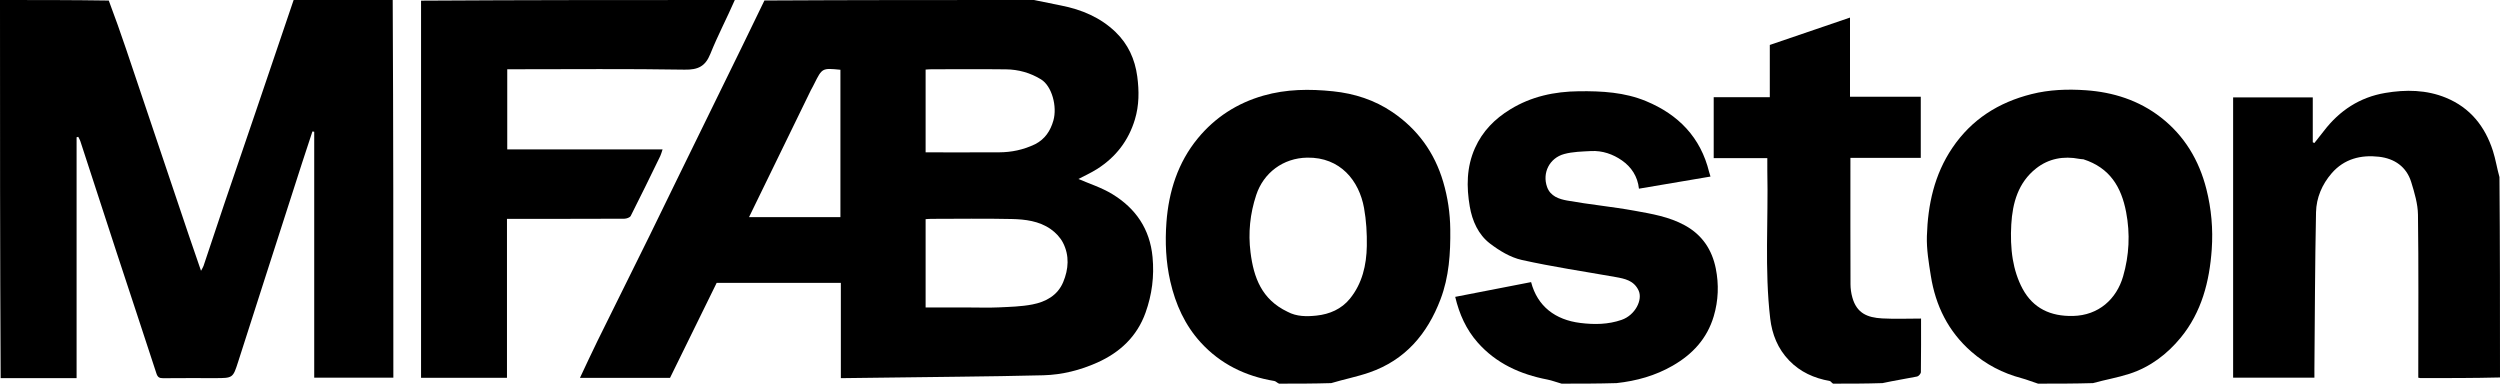
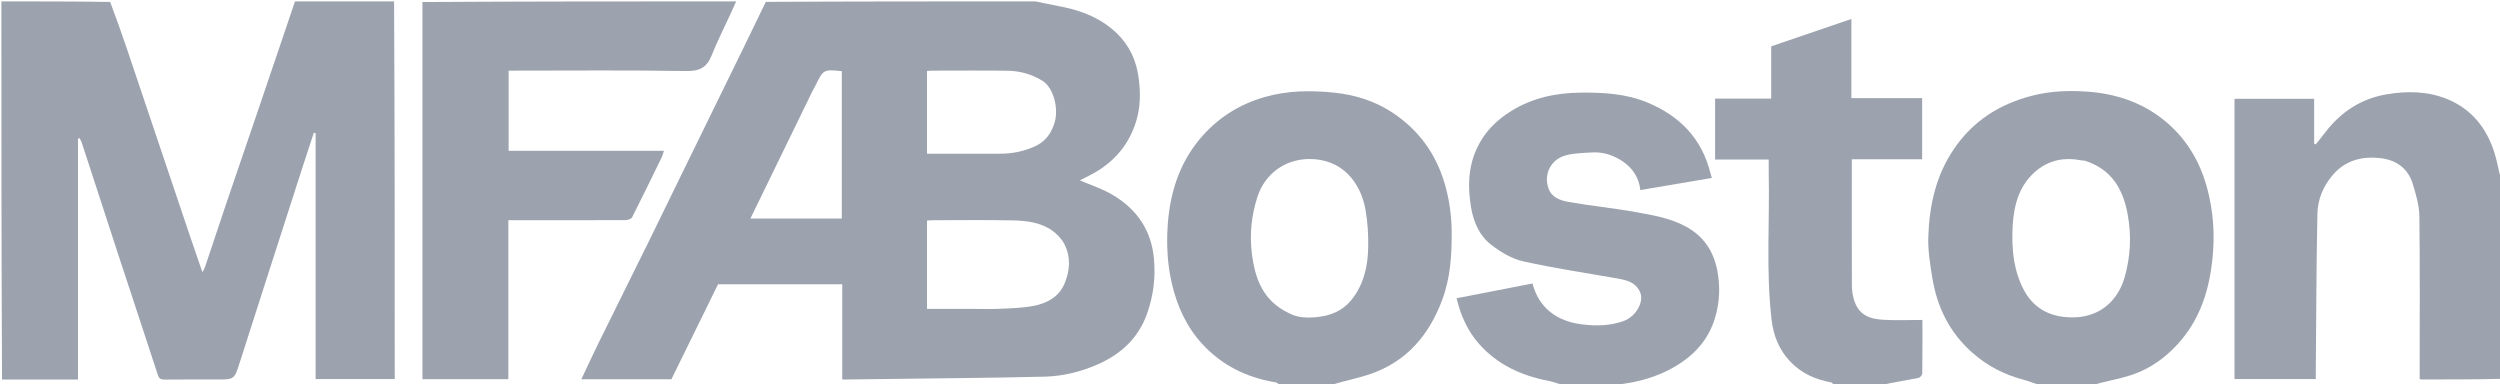
- <svg xmlns="http://www.w3.org/2000/svg" viewBox="1 1 1805 277">
-   <path fill="#000000" opacity="1" stroke="none" d=" M747.531,1   C754.374,2.333 760.736,3.731 767.126,4.986   C781.963,7.899 795.569,13.622 806.496,24.191   C815.426,32.829 820.44,43.686 822.103,56.21   C823.5,66.736 823.484,76.977 820.401,87.234   C815.806,102.517 806.689,114.31 793.385,122.851   C788.695,125.861 783.54,128.145 779.628,130.216   C787.254,133.555 796.336,136.394 804.205,141.213   C820.985,151.488 831.228,166.298 833.138,186.59   C834.444,200.473 832.754,213.653 828.092,226.704   C821.894,244.054 809.475,255.502 793.264,262.762   C781.028,268.241 767.928,271.578 754.387,271.944   C733.977,272.494 713.557,272.71 693.141,272.99   C665.725,273.365 638.307,273.667 610.891,273.999   C610.091,274.008 609.29,274 608.093,274   C608.093,250.964 608.093,228.224 608.093,205.244   C577.931,205.244 548.166,205.244 518.427,205.244   C507.237,228.036 496.031,250.859 484.756,273.824   C463.305,273.824 441.853,273.824 419.727,273.824   C424.001,264.796 428.039,255.973 432.325,247.271   C444.767,222.009 457.341,196.811 469.797,171.555   C477.123,156.703 484.308,141.781 491.586,126.905   C506.641,96.132 521.721,65.371 536.781,34.6   C542.144,23.642 547.478,12.67 552.913,1.352   C617.688,1 682.375,1 747.531,1  M700.5,223   C707.661,223 714.834,223.259 721.981,222.932   C730.14,222.558 738.41,222.36 746.387,220.816   C756.01,218.954 764.571,214.362 768.622,204.688   C772.541,195.331 773.222,185.494 768.477,176.253   C766.509,172.422 763.135,168.876 759.571,166.391   C751.215,160.563 741.221,159.343 731.405,159.126   C712.096,158.699 692.77,158.995 673.451,159.01   C672.02,159.011 670.589,159.158 669.293,159.229   C669.293,180.673 669.293,201.734 669.293,223   C679.556,223 689.528,223 700.5,223  M748.466,105.061   C755.463,101.424 759.387,95.546 761.53,88.062   C764.447,77.876 760.455,63.135 752.642,58.321   C744.971,53.594 736.38,51.177 727.392,51.066   C709.411,50.844 691.425,50.995 673.441,51.01   C672.011,51.011 670.582,51.158 669.294,51.229   C669.294,71.345 669.294,91.071 669.294,111   C687.217,111 704.848,111.066 722.478,110.972   C731.295,110.925 739.82,109.216 748.466,105.061  M586.502,65.999   C571.633,96.519 556.764,127.039 541.8,157.756   C564.192,157.756 585.944,157.756 607.781,157.756   C607.781,122.125 607.781,86.737 607.781,51.372   C594.602,50.07 594.602,50.07 588.887,61.487   C588.239,62.781 587.605,64.082 586.502,65.999  z" />
-   <path fill="#000000" opacity="1" stroke="none" d=" M284.531,1   C285,91.796 285,182.593 285,273.694   C266.086,273.694 247.349,273.694 227.866,273.694   C227.866,214.584 227.866,155.345 227.866,96.106   C227.433,96.044 227,95.982 226.567,95.92   C224.055,103.555 221.505,111.178 219.038,118.828   C210.23,146.135 201.443,173.448 192.662,200.764   C186.088,221.215 179.538,241.674 172.97,262.128   C169.158,274.002 169.152,274 156.23,274   C143.732,274 131.234,273.922 118.738,274.061   C116.017,274.091 114.806,273.307 113.931,270.618   C104.503,241.658 94.874,212.763 85.384,183.823   C76.542,156.861 67.806,129.865 58.996,102.893   C58.642,101.811 58.001,100.823 57.494,99.791   C57.096,99.895 56.697,100 56.299,100.104   C56.299,157.895 56.299,215.686 56.299,274   C37.804,274 19.871,274 1.469,274   C1,183.113 1,92.226 1,1   C27.02,1 53.041,1 79.534,1.393   C84,13.27 88.083,24.724 91.972,36.243   C107.086,81.01 122.129,125.8 137.219,170.574   C140.069,179.03 143.015,187.453 146.131,196.514   C147.001,194.853 147.63,193.962 147.962,192.972   C153.007,177.946 157.957,162.887 163.043,147.875   C170.495,125.88 178.059,103.922 185.537,81.936   C194.712,54.964 203.848,27.979 213,1   C236.688,1 260.375,1 284.531,1  z" />
-   <path fill="#000000" opacity="1" stroke="none" d=" M531.531,1   C525.904,13.907 519.223,26.579 513.912,39.802   C510.256,48.905 505.065,51.454 495.295,51.29   C454.323,50.603 413.334,51 372.351,51   C370.721,51 369.091,51 367.232,51   C367.232,70.394 367.232,89.46 367.232,108.876   C404.402,108.876 441.486,108.876 479.373,108.876   C478.699,110.845 478.359,112.329 477.71,113.662   C470.674,128.105 463.66,142.56 456.387,156.884   C455.786,158.068 453.344,158.905 451.753,158.912   C425.265,159.035 398.776,159 372.287,159   C370.662,159 369.038,159 367.035,159   C367.035,197.433 367.035,235.496 367.035,273.778   C346.253,273.778 325.853,273.778 305,273.778   C305,183.086 305,92.512 305,1.469   C380.354,1 455.708,1 531.531,1  z" />
-   <path fill="#000000" opacity="1" stroke="none" d=" M1472.469,278   C1468.2,276.669 1464.467,275.087 1460.588,274.054   C1446.971,270.429 1434.879,264.183 1424.221,254.829   C1407.573,240.218 1398.488,221.676 1395.067,200.185   C1393.557,190.697 1391.927,181.025 1392.213,171.493   C1392.895,148.8 1397.541,127.06 1410.625,107.723   C1424.562,87.127 1443.926,74.959 1467.708,68.955   C1480.641,65.691 1493.803,65.253 1506.891,66.154   C1526.678,67.515 1545.238,73.405 1561.086,85.718   C1578.159,98.983 1588.72,116.645 1594.015,137.557   C1597.631,151.836 1598.894,166.384 1597.884,180.973   C1596.278,204.187 1590.583,226.35 1575.51,244.741   C1565.715,256.692 1553.424,266.023 1538.504,270.871   C1529.982,273.64 1521.046,275.139 1512.148,277.605   C1498.979,278 1485.958,278 1472.469,278  M1505.211,116.001   C1504.241,115.906 1503.256,115.888 1502.304,115.703   C1490.883,113.487 1480.131,115.45 1471.056,122.608   C1458.135,132.801 1454.029,147.498 1453.143,163.093   C1452.669,171.448 1452.865,180.021 1454.24,188.247   C1455.458,195.535 1457.786,202.988 1461.284,209.472   C1468.934,223.65 1481.512,229.473 1497.657,229.125   C1516.292,228.724 1529.161,216.863 1533.886,200.522   C1538.271,185.358 1539.057,169.882 1536.073,154.197   C1532.641,136.157 1524.441,122.173 1505.211,116.001  z" />
-   <path fill="#000000" opacity="1" stroke="none" d=" M924.469,278   C923.011,277.334 922.092,276.241 921.022,276.064   C900.248,272.629 882.157,263.835 867.921,248.25   C856.519,235.768 849.735,220.708 845.968,204.231   C842.744,190.128 842.116,175.782 843.169,161.534   C844.815,139.271 851.427,118.376 865.81,100.891   C878.267,85.748 894.264,75.413 913.271,70.007   C929.768,65.316 946.487,65.149 963.425,66.909   C978.964,68.523 993.395,73.184 1006.262,81.894   C1024.515,94.249 1036.785,111.177 1043.023,132.43   C1046.299,143.592 1047.965,154.892 1048.1,166.563   C1048.299,183.822 1047.257,200.782 1041.042,217.13   C1031.528,242.16 1015.544,260.959 989.718,269.921   C980.804,273.014 971.444,274.822 962.144,277.609   C949.646,278 937.292,278 924.469,278  M930.541,226.066   C937.201,229.682 944.53,229.595 951.607,228.845   C960.965,227.853 969.572,224.139 975.64,216.659   C984.558,205.664 987.6,192.383 987.843,178.627   C988.004,169.485 987.453,160.175 985.838,151.189   C982.279,131.385 968.665,114.459 944.852,114.813   C927.357,115.073 913.235,125.823 907.972,141.837   C903.534,155.342 902.104,169.002 903.88,183.223   C906.163,201.508 912,217.24 930.541,226.066  z" />
-   <path fill="#000000" opacity="1" stroke="none" d=" M1806,273.531   C1786.842,273.995 1767.683,273.991 1748.525,273.977   C1748.212,273.977 1747.899,273.864 1747,273.69   C1747,272.041 1747,270.278 1747,268.515   C1747,231.031 1747.277,193.544 1746.776,156.067   C1746.67,148.191 1744.271,140.18 1741.926,132.539   C1738.486,121.332 1729.778,115.439 1718.606,114.166   C1705.585,112.681 1693.509,115.671 1684.486,126.073   C1677.525,134.098 1673.383,143.814 1673.171,154.243   C1672.403,191.966 1672.333,229.704 1672.002,267.436   C1671.985,269.419 1672,271.402 1672,273.692   C1652.427,273.692 1633.027,273.692 1613.313,273.692   C1613.313,206.448 1613.313,139.064 1613.313,71.339   C1632.176,71.339 1651.244,71.339 1670.82,71.339   C1670.82,81.963 1670.82,92.84 1670.82,103.717   C1671.203,103.9 1671.586,104.083 1671.969,104.265   C1674.26,101.365 1676.589,98.494 1678.834,95.559   C1690.14,80.783 1704.796,71.188 1723.177,68.094   C1737.996,65.599 1752.883,65.761 1767.057,71.606   C1784.521,78.809 1795.232,92.317 1800.89,109.955   C1802.845,116.05 1803.812,122.462 1805.615,128.864   C1806,177.021 1806,225.042 1806,273.531  z" />
-   <path fill="#000000" opacity="1" stroke="none" d=" M1128.469,278   C1124.767,277.001 1121.595,275.689 1118.292,275.054   C1098.7,271.285 1081.241,263.453 1067.833,248.239   C1059.598,238.895 1054.61,227.8 1051.661,215.332   C1070.165,211.735 1088.331,208.203 1106.456,204.68   C1111.019,222.225 1123.988,231.922 1141.917,234.163   C1152.176,235.446 1162.069,235.303 1171.79,231.946   C1181.631,228.548 1187.198,217.437 1184.058,210.729   C1180.669,203.488 1174.09,202.199 1167.338,201.003   C1144.736,196.996 1121.984,193.657 1099.604,188.652   C1091.476,186.834 1083.523,181.981 1076.769,176.834   C1068.329,170.403 1063.955,160.467 1062.185,150.186   C1059.732,135.938 1059.792,121.657 1065.92,107.93   C1071.371,95.72 1080.208,86.827 1091.407,79.96   C1106.616,70.634 1123.228,67.088 1140.949,66.883   C1157.578,66.691 1173.937,67.581 1189.478,74.033   C1212.88,83.75 1228.866,100.179 1235.01,125.292   C1235.274,126.373 1235.655,127.426 1235.977,128.476   C1218.815,131.384 1201.757,134.273 1184.32,137.227   C1183.379,128.348 1178.799,121.534 1172.034,116.825   C1165.546,112.309 1157.898,109.62 1149.724,110.064   C1143.243,110.416 1136.57,110.514 1130.379,112.191   C1119.635,115.1 1114.388,125.916 1117.987,136.005   C1120.393,142.747 1126.714,144.759 1132.516,145.799   C1148.644,148.69 1165.017,150.217 1181.137,153.147   C1193.548,155.403 1206.067,157.437 1217.5,163.725   C1230.124,170.667 1237.113,181.433 1239.804,194.901   C1242.087,206.331 1241.712,217.924 1238.31,229.356   C1233.49,245.553 1222.97,256.807 1208.692,265.019   C1196.181,272.215 1182.634,276.035 1168.149,277.605   C1154.979,278 1141.958,278 1128.469,278  z" />
-   <path fill="#000000" opacity="1" stroke="none" d=" M1324.469,278   C1323.356,277.334 1322.794,276.203 1322.054,276.071   C1310.798,274.061 1300.819,269.617 1292.764,261.276   C1284.573,252.796 1280.418,242.344 1279.089,230.952   C1274.959,195.558 1277.784,159.996 1277.009,124.516   C1276.943,121.539 1277,118.56 1277,115.188   C1264.062,115.188 1251.322,115.188 1238.293,115.188   C1238.293,100.397 1238.293,85.995 1238.293,71.197   C1251.596,71.197 1265.002,71.197 1278.797,71.197   C1278.797,58.4 1278.797,45.985 1278.797,33.457   C1298.157,26.847 1317.201,20.345 1336.701,13.688   C1336.701,32.83 1336.701,51.55 1336.701,70.839   C1353.905,70.839 1370.765,70.839 1387.798,70.839   C1387.798,85.809 1387.798,100.209 1387.798,115.003   C1370.866,115.003 1354.129,115.003 1337,115.003   C1337,117.01 1337,118.631 1337,120.253   C1337,148.906 1336.958,177.56 1337.059,206.213   C1337.07,209.425 1337.537,212.734 1338.408,215.825   C1341.563,227.024 1349.011,230.3 1359.964,230.897   C1369.14,231.397 1378.365,231 1387.999,231   C1387.999,243.4 1388.067,256.525 1387.877,269.646   C1387.861,270.765 1386.277,272.622 1385.165,272.843   C1376.913,274.482 1368.596,275.794 1360.149,277.604   C1348.312,278 1336.625,278 1324.469,278  z" />
+ <svg xmlns="http://www.w3.org/2000/svg" fill="#9ca3af" id="mfa-logo" viewBox="0 0 1805 277">
+   <path d=" M747.531,1   C754.374,2.333 760.736,3.731 767.126,4.986   C781.963,7.899 795.569,13.622 806.496,24.191   C815.426,32.829 820.44,43.686 822.103,56.21   C823.5,66.736 823.484,76.977 820.401,87.234   C815.806,102.517 806.689,114.31 793.385,122.851   C788.695,125.861 783.54,128.145 779.628,130.216   C787.254,133.555 796.336,136.394 804.205,141.213   C820.985,151.488 831.228,166.298 833.138,186.59   C834.444,200.473 832.754,213.653 828.092,226.704   C821.894,244.054 809.475,255.502 793.264,262.762   C781.028,268.241 767.928,271.578 754.387,271.944   C733.977,272.494 713.557,272.71 693.141,272.99   C665.725,273.365 638.307,273.667 610.891,273.999   C610.091,274.008 609.29,274 608.093,274   C608.093,250.964 608.093,228.224 608.093,205.244   C577.931,205.244 548.166,205.244 518.427,205.244   C507.237,228.036 496.031,250.859 484.756,273.824   C463.305,273.824 441.853,273.824 419.727,273.824   C424.001,264.796 428.039,255.973 432.325,247.271   C444.767,222.009 457.341,196.811 469.797,171.555   C477.123,156.703 484.308,141.781 491.586,126.905   C506.641,96.132 521.721,65.371 536.781,34.6   C542.144,23.642 547.478,12.67 552.913,1.352   C617.688,1 682.375,1 747.531,1  M700.5,223   C707.661,223 714.834,223.259 721.981,222.932   C730.14,222.558 738.41,222.36 746.387,220.816   C756.01,218.954 764.571,214.362 768.622,204.688   C772.541,195.331 773.222,185.494 768.477,176.253   C766.509,172.422 763.135,168.876 759.571,166.391   C751.215,160.563 741.221,159.343 731.405,159.126   C712.096,158.699 692.77,158.995 673.451,159.01   C672.02,159.011 670.589,159.158 669.293,159.229   C669.293,180.673 669.293,201.734 669.293,223   C679.556,223 689.528,223 700.5,223  M748.466,105.061   C755.463,101.424 759.387,95.546 761.53,88.062   C764.447,77.876 760.455,63.135 752.642,58.321   C744.971,53.594 736.38,51.177 727.392,51.066   C709.411,50.844 691.425,50.995 673.441,51.01   C672.011,51.011 670.582,51.158 669.294,51.229   C669.294,71.345 669.294,91.071 669.294,111   C687.217,111 704.848,111.066 722.478,110.972   C731.295,110.925 739.82,109.216 748.466,105.061  M586.502,65.999   C571.633,96.519 556.764,127.039 541.8,157.756   C564.192,157.756 585.944,157.756 607.781,157.756   C607.781,122.125 607.781,86.737 607.781,51.372   C594.602,50.07 594.602,50.07 588.887,61.487   C588.239,62.781 587.605,64.082 586.502,65.999  z" />
+   <path d=" M284.531,1   C285,91.796 285,182.593 285,273.694   C266.086,273.694 247.349,273.694 227.866,273.694   C227.866,214.584 227.866,155.345 227.866,96.106   C227.433,96.044 227,95.982 226.567,95.92   C224.055,103.555 221.505,111.178 219.038,118.828   C210.23,146.135 201.443,173.448 192.662,200.764   C186.088,221.215 179.538,241.674 172.97,262.128   C169.158,274.002 169.152,274 156.23,274   C143.732,274 131.234,273.922 118.738,274.061   C116.017,274.091 114.806,273.307 113.931,270.618   C104.503,241.658 94.874,212.763 85.384,183.823   C76.542,156.861 67.806,129.865 58.996,102.893   C58.642,101.811 58.001,100.823 57.494,99.791   C57.096,99.895 56.697,100 56.299,100.104   C56.299,157.895 56.299,215.686 56.299,274   C37.804,274 19.871,274 1.469,274   C1,183.113 1,92.226 1,1   C27.02,1 53.041,1 79.534,1.393   C84,13.27 88.083,24.724 91.972,36.243   C107.086,81.01 122.129,125.8 137.219,170.574   C140.069,179.03 143.015,187.453 146.131,196.514   C147.001,194.853 147.63,193.962 147.962,192.972   C153.007,177.946 157.957,162.887 163.043,147.875   C170.495,125.88 178.059,103.922 185.537,81.936   C194.712,54.964 203.848,27.979 213,1   C236.688,1 260.375,1 284.531,1  z" />
+   <path d=" M531.531,1   C525.904,13.907 519.223,26.579 513.912,39.802   C510.256,48.905 505.065,51.454 495.295,51.29   C454.323,50.603 413.334,51 372.351,51   C370.721,51 369.091,51 367.232,51   C367.232,70.394 367.232,89.46 367.232,108.876   C404.402,108.876 441.486,108.876 479.373,108.876   C478.699,110.845 478.359,112.329 477.71,113.662   C470.674,128.105 463.66,142.56 456.387,156.884   C455.786,158.068 453.344,158.905 451.753,158.912   C425.265,159.035 398.776,159 372.287,159   C370.662,159 369.038,159 367.035,159   C367.035,197.433 367.035,235.496 367.035,273.778   C346.253,273.778 325.853,273.778 305,273.778   C305,183.086 305,92.512 305,1.469   C380.354,1 455.708,1 531.531,1  z" />
+   <path d=" M1472.469,278   C1468.2,276.669 1464.467,275.087 1460.588,274.054   C1446.971,270.429 1434.879,264.183 1424.221,254.829   C1407.573,240.218 1398.488,221.676 1395.067,200.185   C1393.557,190.697 1391.927,181.025 1392.213,171.493   C1392.895,148.8 1397.541,127.06 1410.625,107.723   C1424.562,87.127 1443.926,74.959 1467.708,68.955   C1480.641,65.691 1493.803,65.253 1506.891,66.154   C1526.678,67.515 1545.238,73.405 1561.086,85.718   C1578.159,98.983 1588.72,116.645 1594.015,137.557   C1597.631,151.836 1598.894,166.384 1597.884,180.973   C1596.278,204.187 1590.583,226.35 1575.51,244.741   C1565.715,256.692 1553.424,266.023 1538.504,270.871   C1529.982,273.64 1521.046,275.139 1512.148,277.605   C1498.979,278 1485.958,278 1472.469,278  M1505.211,116.001   C1504.241,115.906 1503.256,115.888 1502.304,115.703   C1490.883,113.487 1480.131,115.45 1471.056,122.608   C1458.135,132.801 1454.029,147.498 1453.143,163.093   C1452.669,171.448 1452.865,180.021 1454.24,188.247   C1455.458,195.535 1457.786,202.988 1461.284,209.472   C1468.934,223.65 1481.512,229.473 1497.657,229.125   C1516.292,228.724 1529.161,216.863 1533.886,200.522   C1538.271,185.358 1539.057,169.882 1536.073,154.197   C1532.641,136.157 1524.441,122.173 1505.211,116.001  z" />
+   <path d=" M924.469,278   C923.011,277.334 922.092,276.241 921.022,276.064   C900.248,272.629 882.157,263.835 867.921,248.25   C856.519,235.768 849.735,220.708 845.968,204.231   C842.744,190.128 842.116,175.782 843.169,161.534   C844.815,139.271 851.427,118.376 865.81,100.891   C878.267,85.748 894.264,75.413 913.271,70.007   C929.768,65.316 946.487,65.149 963.425,66.909   C978.964,68.523 993.395,73.184 1006.262,81.894   C1024.515,94.249 1036.785,111.177 1043.023,132.43   C1046.299,143.592 1047.965,154.892 1048.1,166.563   C1048.299,183.822 1047.257,200.782 1041.042,217.13   C1031.528,242.16 1015.544,260.959 989.718,269.921   C980.804,273.014 971.444,274.822 962.144,277.609   C949.646,278 937.292,278 924.469,278  M930.541,226.066   C937.201,229.682 944.53,229.595 951.607,228.845   C960.965,227.853 969.572,224.139 975.64,216.659   C984.558,205.664 987.6,192.383 987.843,178.627   C988.004,169.485 987.453,160.175 985.838,151.189   C982.279,131.385 968.665,114.459 944.852,114.813   C927.357,115.073 913.235,125.823 907.972,141.837   C903.534,155.342 902.104,169.002 903.88,183.223   C906.163,201.508 912,217.24 930.541,226.066  z" />
+   <path d=" M1806,273.531   C1786.842,273.995 1767.683,273.991 1748.525,273.977   C1748.212,273.977 1747.899,273.864 1747,273.69   C1747,272.041 1747,270.278 1747,268.515   C1747,231.031 1747.277,193.544 1746.776,156.067   C1746.67,148.191 1744.271,140.18 1741.926,132.539   C1738.486,121.332 1729.778,115.439 1718.606,114.166   C1705.585,112.681 1693.509,115.671 1684.486,126.073   C1677.525,134.098 1673.383,143.814 1673.171,154.243   C1672.403,191.966 1672.333,229.704 1672.002,267.436   C1671.985,269.419 1672,271.402 1672,273.692   C1652.427,273.692 1633.027,273.692 1613.313,273.692   C1613.313,206.448 1613.313,139.064 1613.313,71.339   C1632.176,71.339 1651.244,71.339 1670.82,71.339   C1670.82,81.963 1670.82,92.84 1670.82,103.717   C1671.203,103.9 1671.586,104.083 1671.969,104.265   C1674.26,101.365 1676.589,98.494 1678.834,95.559   C1690.14,80.783 1704.796,71.188 1723.177,68.094   C1737.996,65.599 1752.883,65.761 1767.057,71.606   C1784.521,78.809 1795.232,92.317 1800.89,109.955   C1802.845,116.05 1803.812,122.462 1805.615,128.864   C1806,177.021 1806,225.042 1806,273.531  z" />
+   <path d=" M1128.469,278   C1124.767,277.001 1121.595,275.689 1118.292,275.054   C1098.7,271.285 1081.241,263.453 1067.833,248.239   C1059.598,238.895 1054.61,227.8 1051.661,215.332   C1070.165,211.735 1088.331,208.203 1106.456,204.68   C1111.019,222.225 1123.988,231.922 1141.917,234.163   C1152.176,235.446 1162.069,235.303 1171.79,231.946   C1181.631,228.548 1187.198,217.437 1184.058,210.729   C1180.669,203.488 1174.09,202.199 1167.338,201.003   C1144.736,196.996 1121.984,193.657 1099.604,188.652   C1091.476,186.834 1083.523,181.981 1076.769,176.834   C1068.329,170.403 1063.955,160.467 1062.185,150.186   C1059.732,135.938 1059.792,121.657 1065.92,107.93   C1071.371,95.72 1080.208,86.827 1091.407,79.96   C1106.616,70.634 1123.228,67.088 1140.949,66.883   C1157.578,66.691 1173.937,67.581 1189.478,74.033   C1212.88,83.75 1228.866,100.179 1235.01,125.292   C1235.274,126.373 1235.655,127.426 1235.977,128.476   C1218.815,131.384 1201.757,134.273 1184.32,137.227   C1183.379,128.348 1178.799,121.534 1172.034,116.825   C1165.546,112.309 1157.898,109.62 1149.724,110.064   C1143.243,110.416 1136.57,110.514 1130.379,112.191   C1119.635,115.1 1114.388,125.916 1117.987,136.005   C1120.393,142.747 1126.714,144.759 1132.516,145.799   C1148.644,148.69 1165.017,150.217 1181.137,153.147   C1193.548,155.403 1206.067,157.437 1217.5,163.725   C1230.124,170.667 1237.113,181.433 1239.804,194.901   C1242.087,206.331 1241.712,217.924 1238.31,229.356   C1233.49,245.553 1222.97,256.807 1208.692,265.019   C1196.181,272.215 1182.634,276.035 1168.149,277.605   C1154.979,278 1141.958,278 1128.469,278  z" />
+   <path d=" M1324.469,278   C1323.356,277.334 1322.794,276.203 1322.054,276.071   C1310.798,274.061 1300.819,269.617 1292.764,261.276   C1284.573,252.796 1280.418,242.344 1279.089,230.952   C1274.959,195.558 1277.784,159.996 1277.009,124.516   C1276.943,121.539 1277,118.56 1277,115.188   C1264.062,115.188 1251.322,115.188 1238.293,115.188   C1238.293,100.397 1238.293,85.995 1238.293,71.197   C1251.596,71.197 1265.002,71.197 1278.797,71.197   C1278.797,58.4 1278.797,45.985 1278.797,33.457   C1298.157,26.847 1317.201,20.345 1336.701,13.688   C1336.701,32.83 1336.701,51.55 1336.701,70.839   C1353.905,70.839 1370.765,70.839 1387.798,70.839   C1387.798,85.809 1387.798,100.209 1387.798,115.003   C1370.866,115.003 1354.129,115.003 1337,115.003   C1337,117.01 1337,118.631 1337,120.253   C1337,148.906 1336.958,177.56 1337.059,206.213   C1337.07,209.425 1337.537,212.734 1338.408,215.825   C1341.563,227.024 1349.011,230.3 1359.964,230.897   C1369.14,231.397 1378.365,231 1387.999,231   C1387.999,243.4 1388.067,256.525 1387.877,269.646   C1387.861,270.765 1386.277,272.622 1385.165,272.843   C1376.913,274.482 1368.596,275.794 1360.149,277.604   C1348.312,278 1336.625,278 1324.469,278  z" />
</svg>
